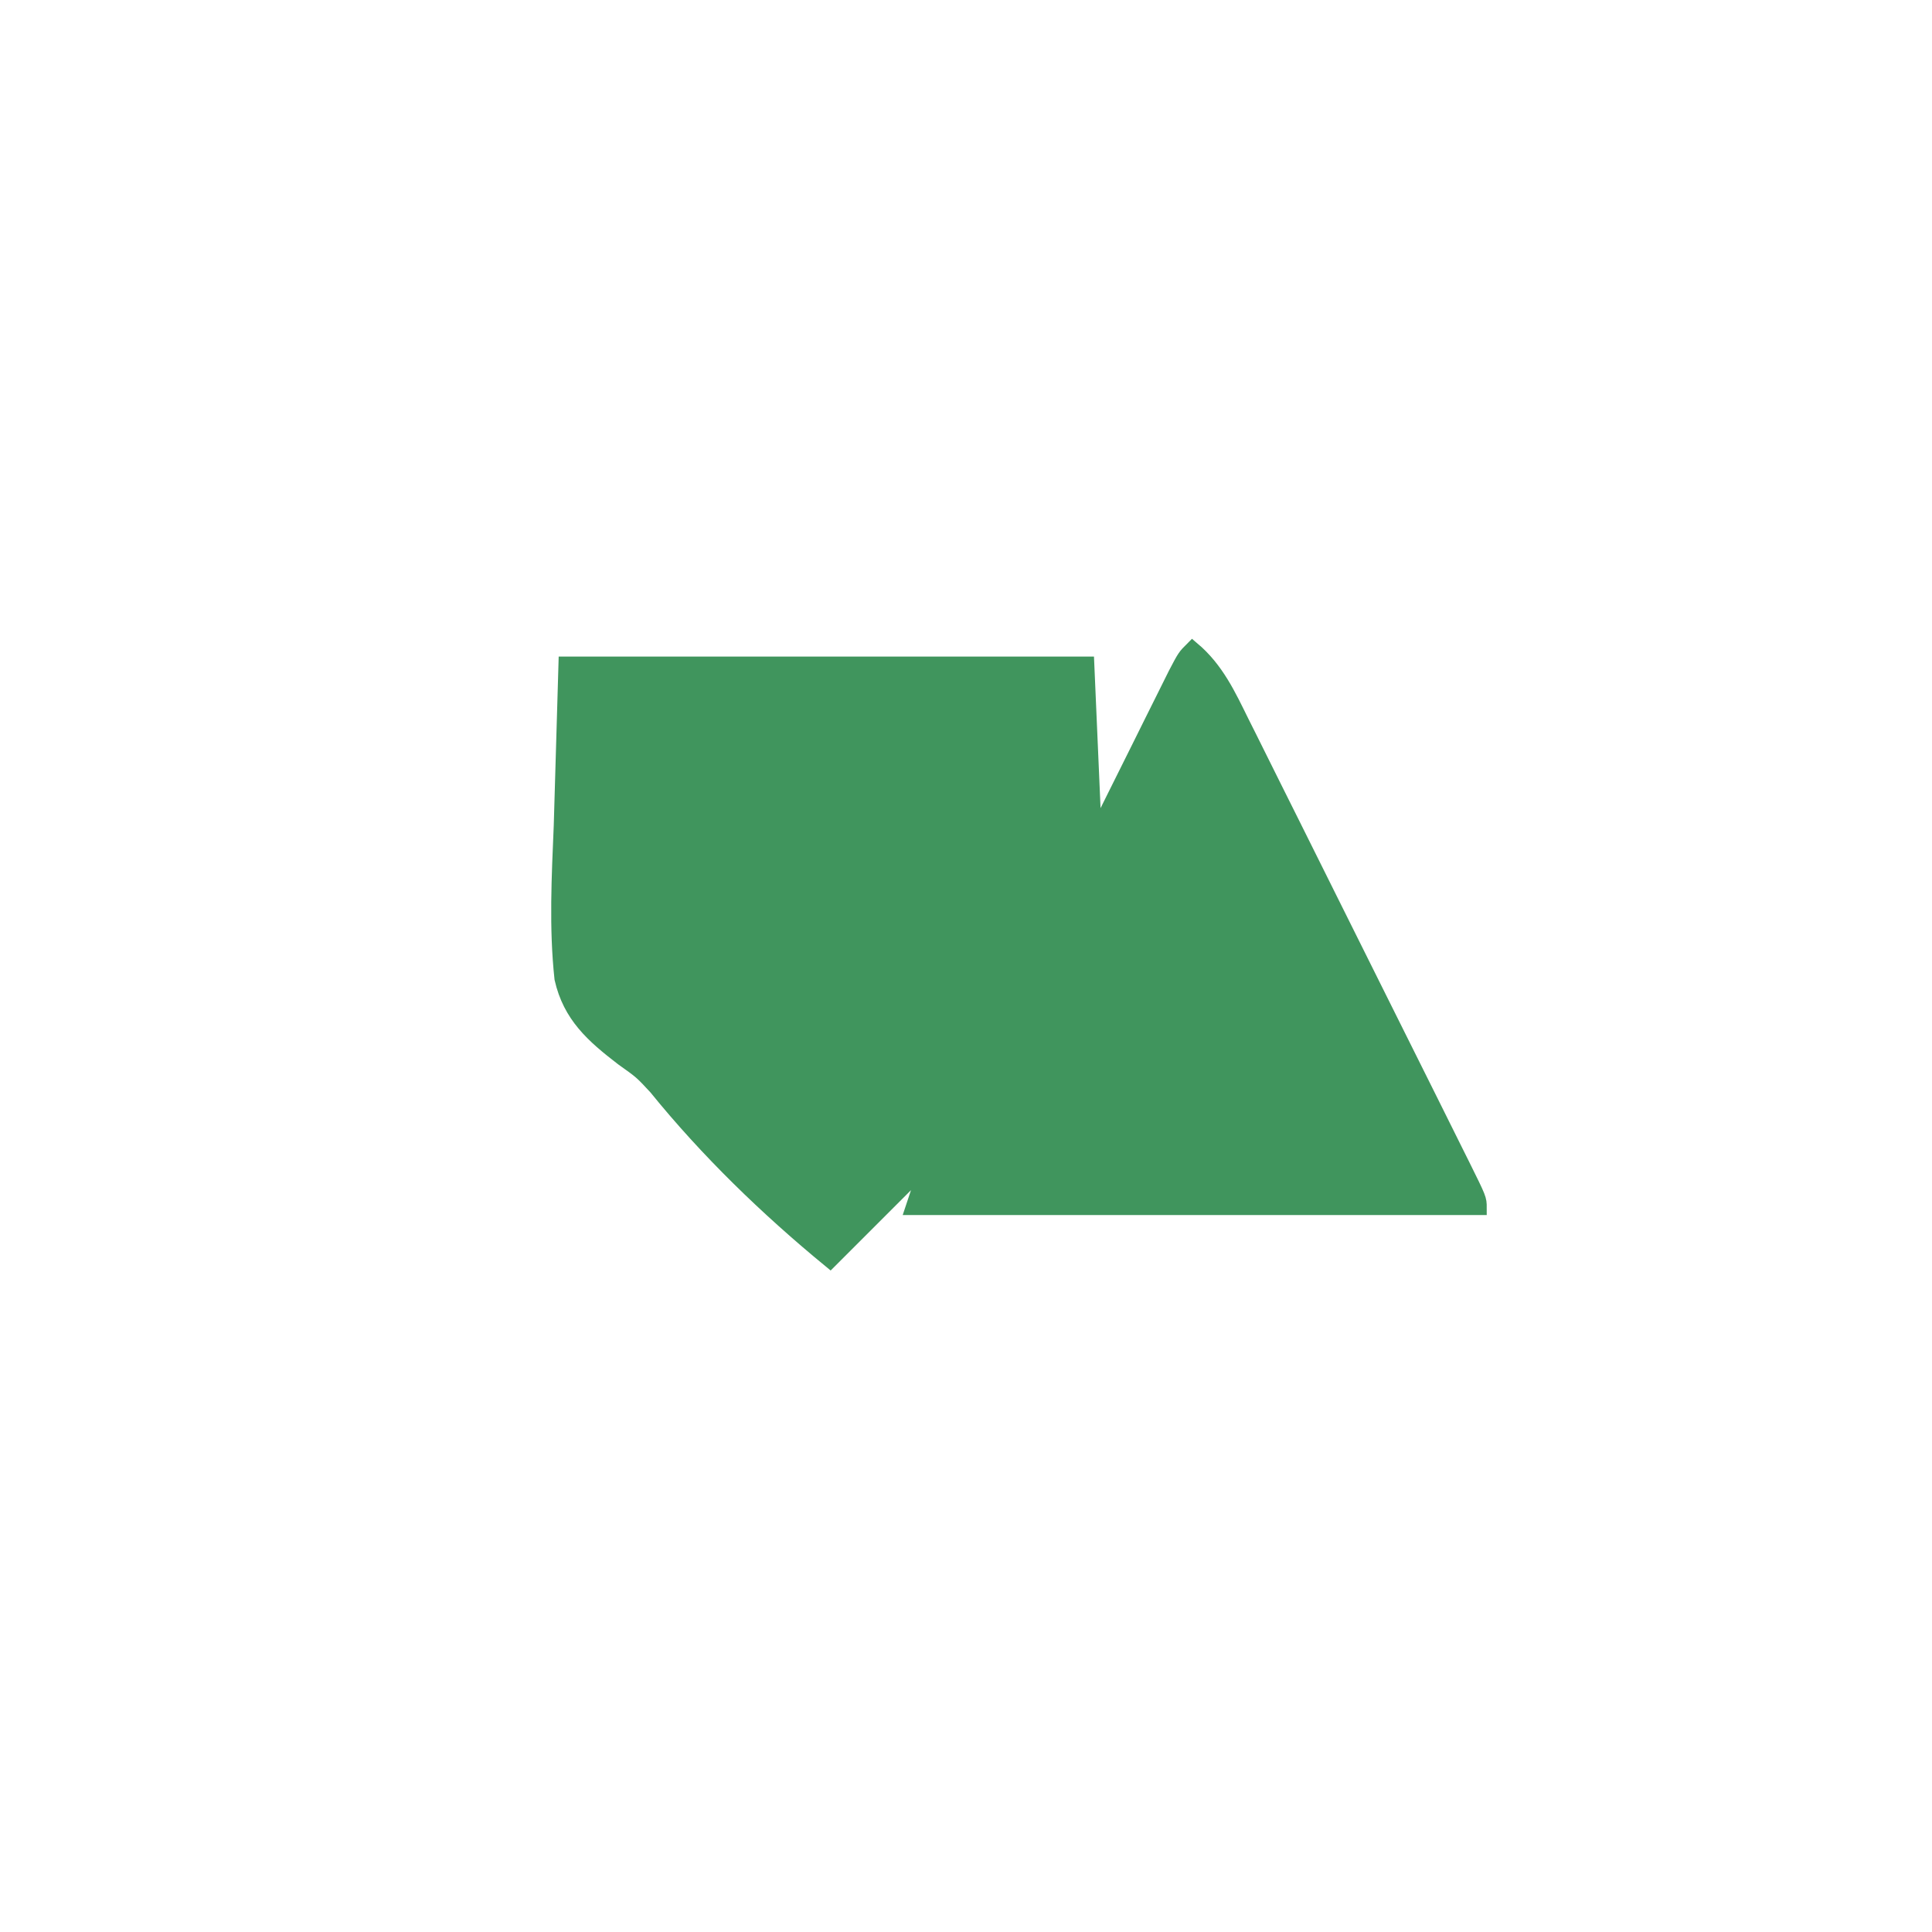
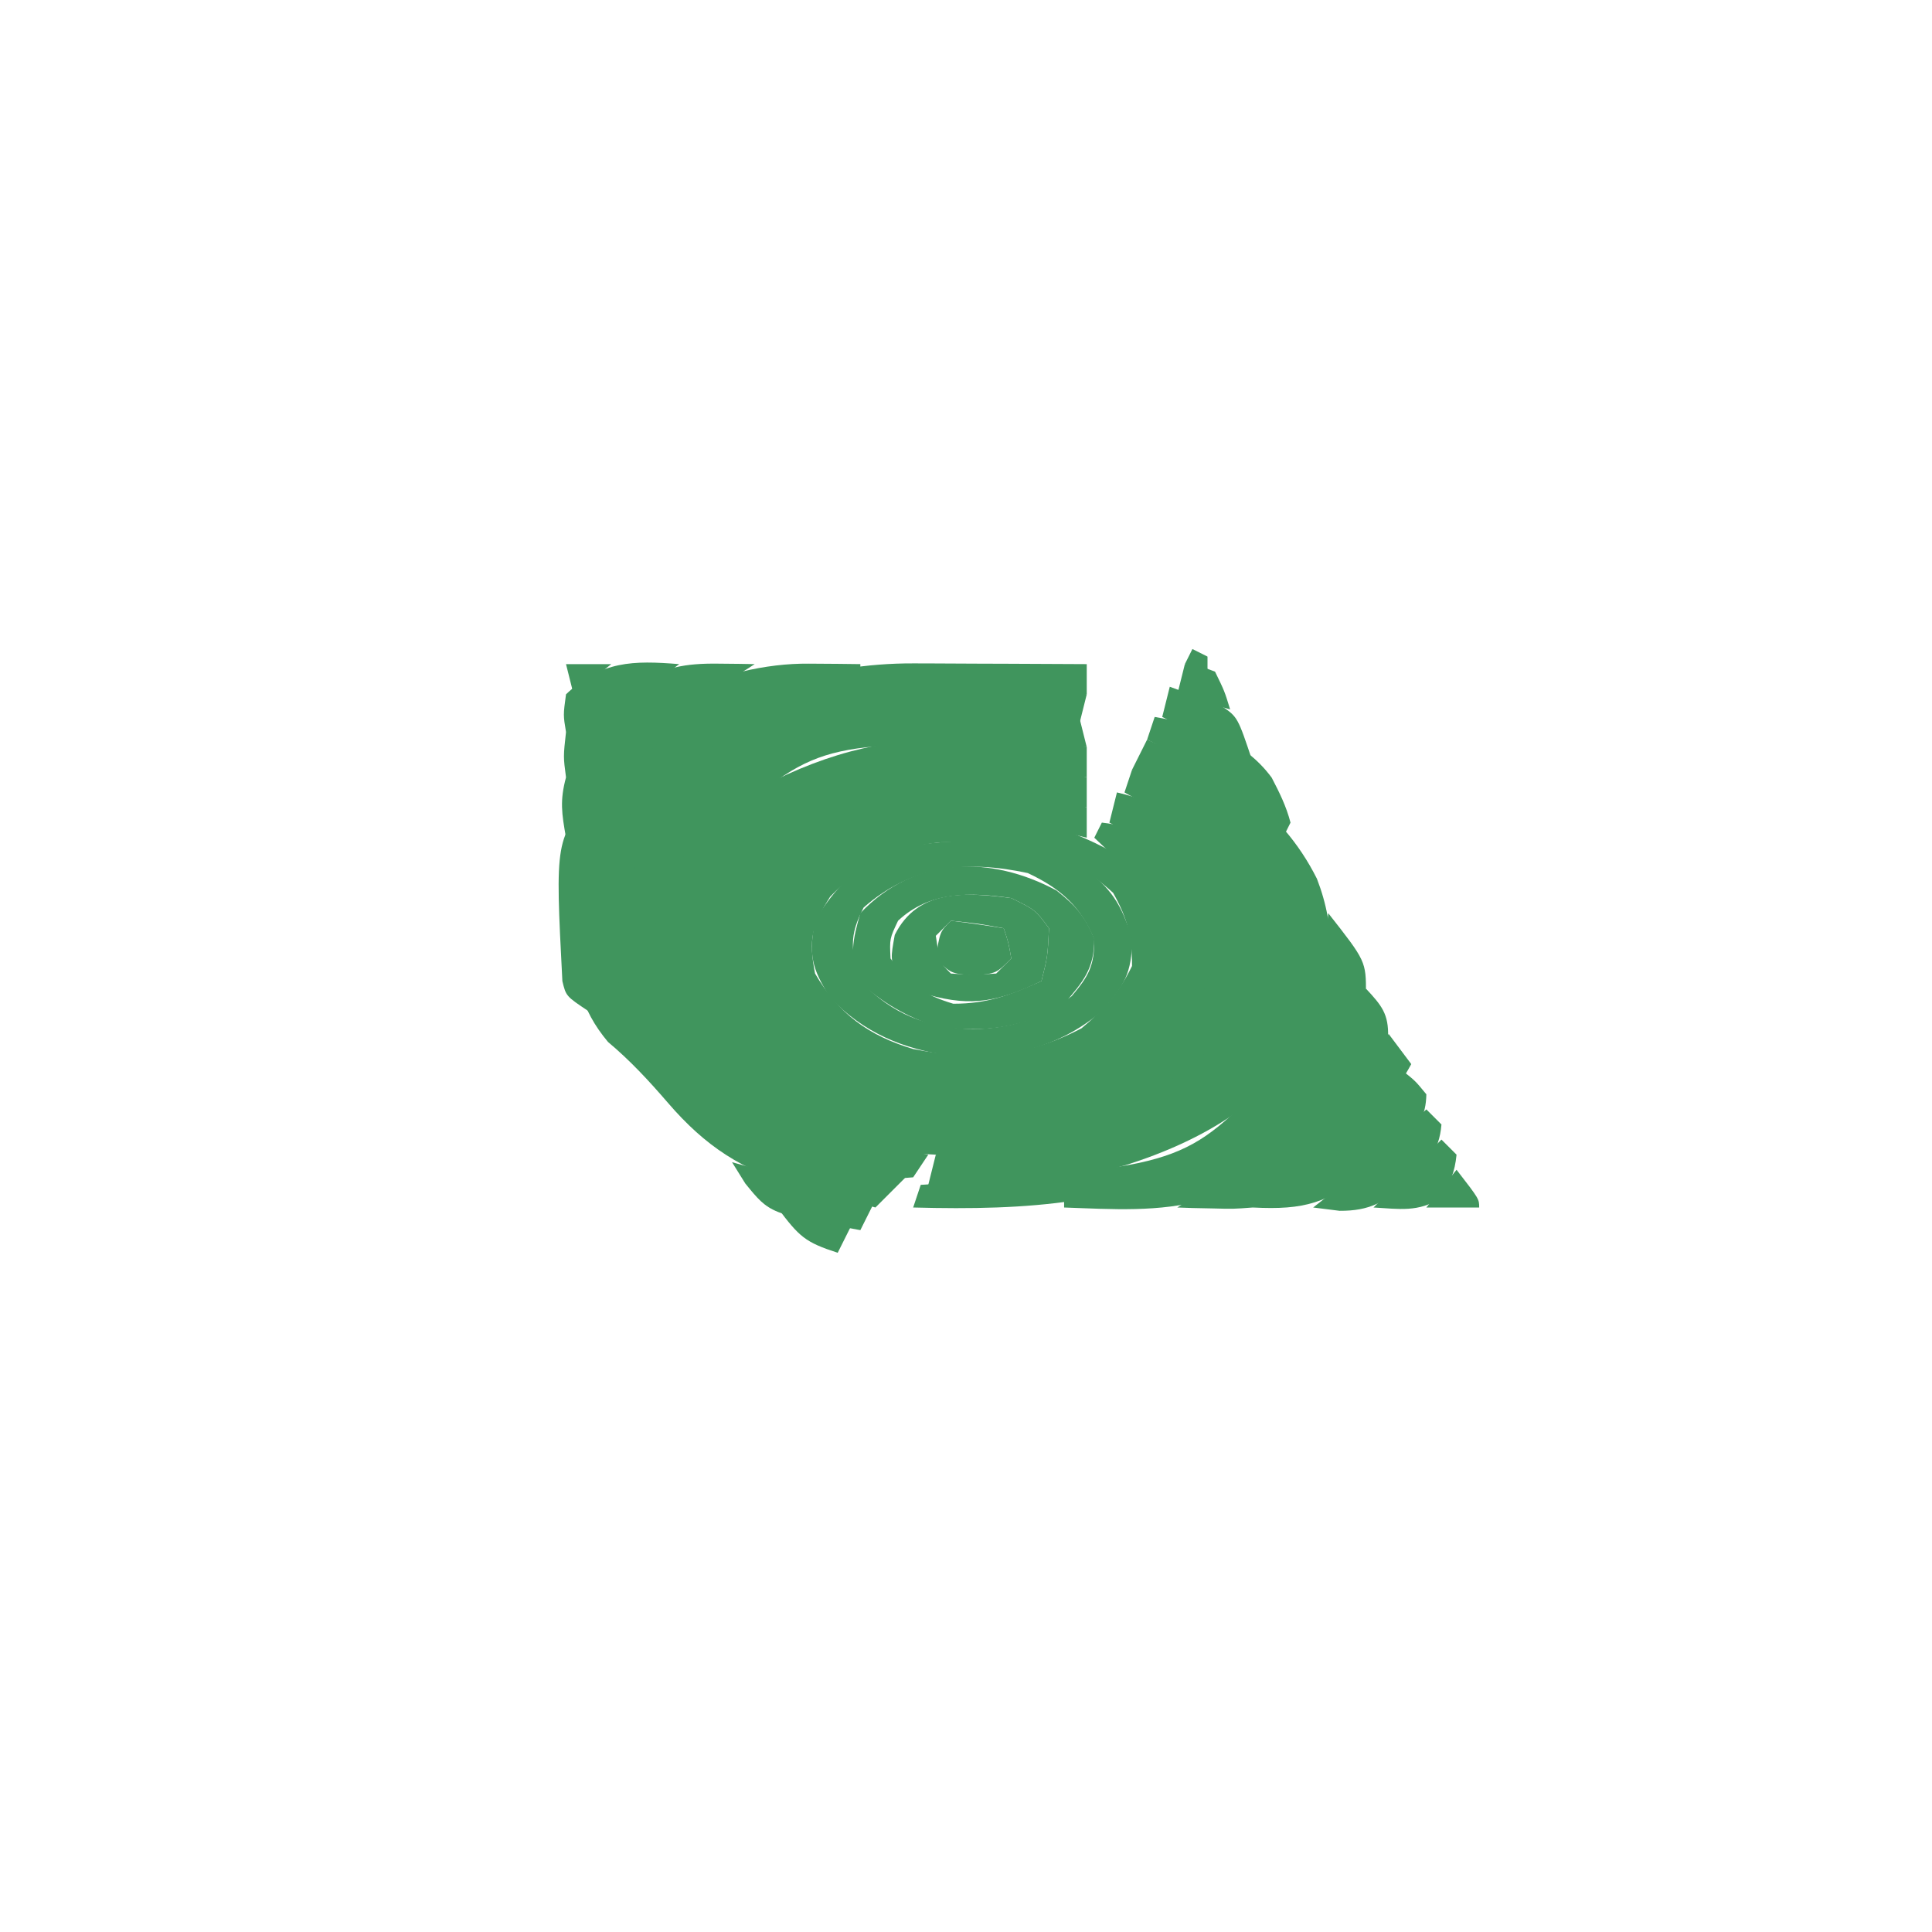
- <svg xmlns="http://www.w3.org/2000/svg" data-engine="binary-alpha-mono" width="256" height="256" viewBox="0 0 256 256">
-   <path d="M0 0 C3.172 2.676 4.754 6.098 6.553 9.75 C6.895 10.432 7.237 11.114 7.589 11.816 C8.715 14.065 9.832 16.317 10.949 18.57 C11.729 20.133 12.51 21.696 13.29 23.259 C14.924 26.53 16.553 29.804 18.18 33.079 C20.27 37.286 22.366 41.49 24.465 45.693 C26.075 48.917 27.683 52.143 29.29 55.369 C30.063 56.92 30.836 58.471 31.61 60.022 C32.687 62.183 33.761 64.346 34.835 66.508 C35.157 67.154 35.48 67.801 35.812 68.467 C38 72.885 38 72.885 38 74 C13.25 74 -11.5 74 -37 74 C-36.34 72.02 -35.68 70.04 -35 68 C-39.29 72.29 -43.58 76.58 -48 81 C-56.356 74.13 -64.244 66.502 -71.061 58.088 C-73 56 -73 56 -75.501 54.223 C-79.431 51.203 -82.416 48.568 -83.53 43.668 C-84.262 36.906 -83.905 30.157 -83.625 23.375 C-83.419 16.321 -83.213 9.268 -83 2 C-60.23 2 -37.46 2 -14 2 C-13.835 5.795 -13.835 5.795 -13 25 C-12.573 24.14 -12.573 24.14 -10.41 19.785 C-9.294 17.544 -8.178 15.303 -7.062 13.062 C-6.499 11.926 -5.935 10.79 -5.354 9.619 C-4.815 8.54 -4.277 7.46 -3.723 6.348 C-3.225 5.347 -2.728 4.347 -2.215 3.317 C-1 1 -1 1 0 0 Z " fill="#40955D" transform="translate(158,86)" stroke="#40955D" stroke-width="2" />
+ <svg xmlns="http://www.w3.org/2000/svg" data-engine="alpha-halo-stack" width="256" height="256" viewBox="0 0 256 256">
+   <path d="M0 0 C3 3.875 3 3.875 3 5 C0.69 5 -1.62 5 -4 5 C-2.68 3.35 -1.36 1.7 0 0 Z " fill="#40955D" fill-opacity="1" transform="translate(193,155)" />
+   <path d="M0 0 C1.98 0 3.96 0 6 0 C4.35 1.32 2.7 2.64 1 4 C0.67 2.68 0.34 1.36 0 0 Z " fill="#40955D" fill-opacity="1" transform="translate(75,88)" />
+   <path d="M0 0 C0.66 0.66 1.32 1.32 2 2 C1.774 4.339 1.143 5.778 -0.125 7.75 C-2.997 9.665 -5.645 9.19 -9 9 C-6 6 -3 3 0 0 Z " fill="#40955D" fill-opacity="1" transform="translate(191,151)" />
+   <path d="M0 0 C-2.822 2.146 -5.689 4.199 -8.625 6.188 C-9.401 6.717 -10.177 7.247 -10.977 7.793 C-13 9 -13 9 -15 9 C-15.375 6.75 -15.375 6.75 -15 4 C-10.305 -0.455 -6.099 -0.488 0 0 Z " fill="#40955D" fill-opacity="1" transform="translate(90,88)" />
+   <path d="M0 0 C0.66 0.66 1.32 1.32 2 2 C1.709 5.614 0.044 7.363 -2.562 9.75 C-5.583 12.312 -7.511 13.459 -11.5 13.438 C-12.655 13.293 -13.81 13.149 -15 13 C-14.285 12.438 -13.569 11.876 -12.832 11.297 C-10.034 9.028 -7.356 6.669 -4.688 4.25 C-4.246 3.85 -4.246 3.85 -2.012 1.828 C-1.348 1.225 -0.684 0.622 0 0 Z " fill="#40955D" fill-opacity="1" transform="translate(189,147)" />
+   <path d="M0 0 C0.66 0.33 1.32 0.66 2 1 C2 1.66 2 2.32 2 3 C1.01 2.67 0.02 2.34 -1 2 C-0.67 1.34 -0.34 0.68 0 0 Z " fill="#40955D" fill-opacity="1" transform="translate(158,86)" />
+   <path d="M0 0 C0.901 0.009 1.802 0.018 2.73 0.027 C3.418 0.039 4.105 0.051 4.812 0.062 C1.99 1.944 -0.751 3.306 -3.812 4.75 C-8.901 7.254 -13.192 10.12 -17.543 13.742 C-19.188 15.062 -19.188 15.062 -20.188 15.062 C-20.551 12.332 -20.551 12.332 -20.188 9.062 C-17.668 6.762 -17.668 6.762 -14.375 4.75 C-13.835 4.412 -13.835 4.412 -11.105 2.699 C-7.168 0.49 -4.443 -0.058 0 0 Z " fill="#40955D" fill-opacity="1" transform="translate(95.1875,87.9375)" />
+   <path d="M0 0 C1.562 1.25 1.562 1.25 3 3 C2.93 5.884 2.072 6.922 0.109 9.035 C-0.669 9.704 -1.448 10.373 -2.25 11.062 C-3.018 11.734 -3.787 12.406 -4.578 13.098 C-10.101 17.435 -13.115 18.35 -20 18 C-17.615 16.012 -15.207 14.137 -12.617 12.422 C-7.138 8.791 -3.441 5.62 0 0 Z " fill="#40955D" fill-opacity="1" transform="translate(186,142)" />
+   <path d="M0 0 C1.272 0.009 2.545 0.018 3.855 0.027 C4.343 0.033 4.343 0.033 6.812 0.062 C6.812 0.393 6.812 0.723 6.812 1.062 C6.461 1.13 6.461 1.13 4.68 1.473 C-8.808 4.413 -19.506 10.248 -29.188 20.062 C-29.48 20.354 -29.48 20.354 -30.957 21.828 C-31.363 22.235 -31.769 22.643 -32.188 23.062 C-32.762 19.845 -33.02 18.151 -32.188 15.062 C-24.507 6.118 -11.648 -0.107 0 0 Z " fill="#40955D" fill-opacity="1" transform="translate(107.188,87.9375)" />
+   <path d="M0 0 C1.875 0.188 1.875 0.188 4 1 C5.25 3.562 5.25 3.562 6 6 C3.69 5.34 1.38 4.68 -1 4 C-0.67 2.68 -0.34 1.36 0 0 Z " fill="#40955D" fill-opacity="1" transform="translate(157,88)" />
+   <path d="M0 0 C0.99 1.32 1.98 2.64 3 4 C-1.244 11.819 -9.58 19.712 -18 23 C-20.578 23.195 -20.578 23.195 -23.25 23.125 C-24.142 23.107 -25.034 23.089 -25.953 23.07 C-26.629 23.047 -27.304 23.024 -28 23 C-25.354 21.236 -22.769 19.867 -19.938 18.438 C-11.806 14.027 -4.587 8.132 0 0 Z " fill="#40955D" fill-opacity="1" transform="translate(184,137)" />
+   <path d="M0 0 C1.65 0.33 1.65 0.33 10 2 C9.34 3.32 8.68 4.64 8 6 C3.676 4.598 2.927 3.903 0 0 Z " fill="#40955D" fill-opacity="1" transform="translate(103,160)" />
+   <path d="M0 0 C0.659 0.001 1.318 0.003 1.996 0.004 C4.085 0.01 6.173 0.022 8.262 0.035 C9.684 0.04 11.107 0.045 12.529 0.049 C16.003 0.06 19.476 0.077 22.949 0.098 C22.949 1.418 22.949 2.738 22.949 4.098 C22.579 4.087 22.579 4.087 20.709 4.034 C-0.407 3.515 -19.934 3.867 -36.328 19.117 C-41.369 24.912 -43.802 31.498 -44.051 39.098 C-43.846 41.483 -43.493 43.74 -43.051 46.098 C-46.051 44.098 -46.051 44.098 -46.534 42.102 C-47.506 23.272 -47.506 23.272 -42.238 17.223 C-39.73 15.031 -39.73 15.031 -37.051 13.098 C-36.208 12.449 -35.365 11.801 -34.496 11.133 C-24.367 4.025 -12.348 -0.053 0 0 Z " fill="#40955D" fill-opacity="1" transform="translate(121.051,87.9023)" />
+   <path d="M0 0 C1.468 0.514 2.925 1.062 4.375 1.625 C5.187 1.927 5.999 2.228 6.836 2.539 C9 4 9 4 11 10 C7.04 8.02 3.08 6.04 -1 4 C-0.67 2.68 -0.34 1.36 0 0 Z " fill="#40955D" fill-opacity="1" transform="translate(155,91)" />
+   <path d="M0 0 C2.074 2.24 3.019 3.333 2.93 6.445 C-0.405 15.61 -9.861 21.492 -18 26 C-19.073 26.639 -20.145 27.279 -21.25 27.938 C-27.382 29.675 -33.677 29.22 -40 29 C-40 28.67 -40 28.34 -40 28 C-39.045 27.781 -38.09 27.562 -37.105 27.336 C-24.489 24.301 -11.432 19.608 -4.176 8.109 C-2.706 5.437 -1.314 2.752 0 0 Z " fill="#40955D" fill-opacity="1" transform="translate(181,131)" />
+   <path d="M0 0 C0.701 0.193 1.403 0.387 2.125 0.586 C7.735 2.126 13.35 3.614 19 5 C18.34 6.32 17.68 7.64 17 9 C4.998 6.818 4.998 6.818 1.75 2.812 C1.173 1.884 0.595 0.956 0 0 Z " fill="#40955D" fill-opacity="1" transform="translate(97,154)" />
+   <path d="M0 0 C-0.33 1.32 -0.66 2.64 -1 4 C-1.866 3.835 -2.732 3.67 -3.625 3.5 C-17.689 1.576 -32.44 3.085 -45 10 C-45.385 10.21 -45.385 10.21 -47.336 11.273 C-54.007 15.285 -58.52 20.56 -61 28 C-61.945 36.111 -60.66 42.26 -56 49 C-48.158 58.322 -35.504 61.885 -24 64 C-25.32 65.32 -26.64 66.64 -28 68 C-30.712 67.263 -33.419 66.511 -36.125 65.75 C-36.886 65.545 -37.646 65.34 -38.43 65.129 C-45.665 63.071 -50.559 59.871 -55.5 54.125 C-58.024 51.201 -60.482 48.541 -63.438 46.062 C-67.099 41.687 -67.885 37.646 -68 32 C-66.79 22.767 -61.828 16.136 -54.812 10.312 C-49.872 6.685 -44.727 4.151 -39 2 C-38.156 1.679 -37.311 1.358 -36.441 1.027 C-25.884 -2.267 -10.736 -3.1 0 0 Z " fill="#40955D" fill-opacity="1" transform="translate(144,92)" />
+   <path d="M0 0 C5.937 0.995 11.815 3.037 15.504 8.039 C16.541 10.026 17.435 11.831 18 14 C17.67 14.66 17.34 15.32 17 16 C16.455 15.48 15.909 14.961 15.348 14.426 C10.246 9.708 5.236 6.067 -1 3 C-0.67 2.01 -0.34 1.02 0 0 Z " fill="#40955D" fill-opacity="1" transform="translate(153,95)" />
+   <path d="M0 0 C5 6.364 5 6.364 5 10.688 C2.204 19.95 -4.66 27.026 -12.98 31.66 C-27.134 38.542 -39.542 39.412 -55 39 C-54.67 38.01 -54.34 37.02 -54 36 C-53.432 35.96 -52.864 35.921 -52.279 35.88 C-19.065 33.449 -19.065 33.449 -7.055 20.98 C-1.913 14.485 -0.683 8.083 0 0 Z " fill="#40955D" fill-opacity="1" transform="translate(176,121)" />
+   <path d="M0 0 C0.165 0.66 0.165 0.66 1 4 C0.28 3.979 -0.439 3.958 -1.18 3.937 C-34.131 3.103 -34.131 3.103 -47 14 C-51.999 18.869 -54.987 23.216 -55.375 30.312 C-55.219 36.581 -52.708 40.961 -48.75 45.688 C-40.26 52.827 -30.866 55.984 -20 58 C-20.66 58.99 -21.32 59.98 -22 61 C-32.348 62.023 -42.768 57.014 -50.875 50.895 C-56.154 46.188 -60.33 40.59 -61.371 33.457 C-61.576 25.297 -59.681 19.187 -54.238 12.996 C-40.066 -0.314 -18.56 -3.535 0 0 Z " fill="#40955D" fill-opacity="1" transform="translate(143,95)" />
+   <path d="M0 0 C9.637 4.24 17.64 8.752 22.5 18.438 C25.083 25.118 24.858 31.532 22.023 38.098 C16.835 47.742 7.373 53.154 -2.812 56.375 C-9.425 58.264 -15.491 59.127 -22.375 59.062 C-22.998 59.058 -22.998 59.058 -26.148 59.035 C-26.619 59.029 -26.619 59.029 -29 59 C-28.67 57.68 -28.34 56.36 -28 55 C-26.996 54.974 -25.992 54.948 -24.957 54.922 C-11.192 54.416 1.493 52.121 11.812 42.27 C15.94 37.775 17.683 33.799 18.375 27.688 C17.683 20.887 15.305 15.834 10.25 11.188 C6.429 8.099 2.476 5.998 -2 4 C-1.34 2.68 -0.68 1.36 0 0 Z " fill="#40955D" fill-opacity="1" transform="translate(152,98)" />
+   <path d="M0 0 C0.924 0.001 1.847 0.001 2.799 0.002 C7.127 0.03 11.073 0.244 15.312 1.188 C15.312 2.507 15.312 3.828 15.312 5.188 C14.096 5.022 12.879 4.857 11.625 4.688 C-3.043 3.124 -16.567 4.025 -28.688 13.188 C-33.102 17.3 -35.385 21.515 -36.062 27.5 C-35.445 33.573 -33.116 38.152 -28.688 42.375 C-18.141 50.73 -5.597 51.882 7.312 51.188 C16.716 49.873 25.592 46.354 32.312 39.438 C35.458 34.325 36.98 29.527 35.781 23.531 C32.952 15.434 27.684 11.208 20.312 7.188 C20.642 6.197 20.973 5.207 21.312 4.188 C28.109 4.612 33.318 9.88 37.688 14.688 C41.785 19.765 42.973 24.695 42.312 31.188 C39.949 39.157 35.582 44.639 28.473 48.883 C18.514 54.082 9.564 55.987 -1.688 56.188 C-2.678 55.858 -3.667 55.528 -4.688 55.188 C-6.332 55.086 -7.978 55.005 -9.625 54.938 C-19.212 54.113 -28.812 50.031 -35.688 43.188 C-40.511 36.845 -42.597 31.177 -41.688 23.188 C-39.435 15.82 -34.362 10.386 -27.848 6.488 C-18.421 1.579 -10.516 -0.141 0 0 Z " fill="#40955D" fill-opacity="1" transform="translate(128.688,97.8125)" />
+   <path d="M0 0 C0 1.32 0 2.64 0 4 C-0.405 3.921 -0.405 3.921 -2.457 3.52 C-15.41 1.62 -27.792 2.105 -39 9.438 C-42.995 12.85 -44.541 15.261 -45.875 20.312 C-46.055 25.61 -44.991 29.539 -41.625 33.699 C-33.956 41.018 -23.291 43.095 -13 43 C-3.945 42.402 6.047 39.345 12.285 32.488 C15.459 27.883 15.623 23.418 15 18 C13.05 11.741 8.586 8.942 3 6 C3.33 4.68 3.66 3.36 4 2 C9.981 3.346 14.035 6.455 18 11 C21.071 15.877 22.475 20.368 21.688 26.125 C19.839 32.864 16.055 37.091 10.188 40.758 C-2.503 47.459 -15.937 49.329 -29.938 45.312 C-39.348 42.014 -46.484 37.392 -51.375 28.5 C-52.833 22.667 -52.255 18.177 -49.387 12.984 C-43.518 4.586 -34.355 0.239 -24.516 -1.688 C-16.091 -2.734 -8.169 -2.215 0 0 Z " fill="#40955D" fill-opacity="1" transform="translate(144,103)" />
+   <path d="M0 0 C0.395 -0.006 0.395 -0.006 2.395 -0.037 C7.042 -0.049 10.752 0.409 15.125 2.188 C15.125 3.507 15.125 4.827 15.125 6.188 C14.531 6.043 13.937 5.899 13.324 5.75 C2.202 3.259 -7.361 3.308 -17.875 8.188 C-20.964 10.377 -22.776 13.038 -24.875 16.188 C-25.602 20.628 -25.251 24.298 -23.5 28.438 C-18.401 33.779 -11.344 36.873 -3.992 37.391 C6.851 37.547 14.49 36.373 22.629 28.906 C24.853 26.351 25.123 24.213 25.438 20.875 C24.88 14.293 20.762 10.567 16.125 6.188 C16.455 5.527 16.785 4.867 17.125 4.188 C21.567 4.695 23.93 6.074 27.125 9.188 C30.479 13.811 31.818 17.249 31.496 22.988 C30.684 27.799 28.787 30.8 25.137 33.848 C14.898 41.045 4.45 43.243 -8 41.562 C-16.151 39.952 -23.592 36.895 -28.746 30.141 C-30.776 26.628 -31.781 23.247 -31.875 19.188 C-30.111 13.306 -27.285 8.668 -22 5.422 C-20.969 4.932 -19.938 4.442 -18.875 3.938 C-17.844 3.437 -16.812 2.937 -15.75 2.422 C-10.412 0.13 -5.736 0.005 0 0 Z " fill="#40955D" fill-opacity="1" transform="translate(128.875,104.812)" />
+   <path d="M0 0 C3.255 2.635 5.747 5.368 7.625 9.125 C8.005 14.165 7.796 17.136 4.625 21.125 C-1.068 27.34 -7.226 29.607 -15.52 30.441 C-24.429 30.769 -31.858 29.042 -39.375 24.188 C-42.923 20.529 -44.555 17.806 -44.812 12.688 C-44.639 8.152 -43.425 5.577 -40.375 2.125 C-28.867 -7.465 -12.622 -7.012 0 0 Z M-37.375 5.938 C-39.83 9.85 -40.251 11.588 -39.375 16.125 C-36.25 21.462 -32.31 24.344 -26.375 26.125 C-18.32 27.717 -11.367 27.234 -4.062 23.375 C-0.992 20.805 0.858 18.73 2.625 15.125 C2.625 11.204 2.031 8.852 0.125 5.438 C-6.663 -0.842 -13.789 -1.53 -22.84 -1.258 C-29.03 -0.587 -33.069 1.501 -37.375 5.938 Z " fill="#40955D" fill-opacity="1" transform="translate(147.375,112.875)" />
+   <path d="M0 0 C3.919 2.695 5.42 5.101 6.738 9.633 C6.738 14.166 5.686 15.794 2.738 19.195 C-3.21 24.175 -9.71 25.55 -17.324 25.07 C-23.63 24.218 -28.829 22.026 -33.262 17.383 C-35.717 13.47 -36.137 11.733 -35.262 7.195 C-32.784 2.965 -29.274 -0.691 -24.57 -2.367 C-16.354 -3.924 -7.487 -4.033 0 0 Z M-28.824 5.445 C-30.794 9.213 -30.506 11.168 -29.262 15.195 C-24.92 19.658 -20.567 21.29 -14.449 21.57 C-9.318 21.455 -5.406 20.249 -1.262 17.195 C1.008 14.513 1.738 13.195 1.738 9.695 C-0.021 5.296 -2.825 2.866 -7.074 0.883 C-15.191 -0.868 -22.461 -0.142 -28.824 5.445 Z " fill="#40955D" fill-opacity="1" transform="translate(143.262,114.805)" />
+   <path d="M0 0 C2.546 2.01 3.745 3.395 5 6.375 C5 10.335 3.569 12.046 1 15 C-4.454 18.272 -9.71 18.894 -16 18 C-19.918 16.71 -22.972 14.903 -26.062 12.188 C-27.53 8.764 -27.009 6.531 -26 3 C-18.822 -4.588 -8.754 -4.713 0 0 Z M-21 4 C-22.125 6.375 -22.125 6.375 -22 9 C-19.517 12.415 -17.738 13.777 -13.688 15 C-9.071 15 -6.209 13.846 -2 12 C-1.188 8.75 -1.188 8.75 -1 5 C-2.812 2.562 -2.812 2.562 -6 1 C-11.433 0.217 -16.791 0.063 -21 4 Z " fill="#40955D" fill-opacity="1" transform="translate(140,118)" />
+   <path d="M0 0 C3.188 1.562 3.188 1.562 5 4 C4.812 7.75 4.812 7.75 4 11 C-1.556 13.626 -5.093 14.499 -11.07 12.793 C-13 12 -13 12 -15.188 10.25 C-16 8 -16 8 -15.438 4.875 C-12.378 -1.244 -6.121 -0.78 0 0 Z M-8 3 C-8.66 3.66 -9.32 4.32 -10 5 C-9.464 8.536 -9.464 8.536 -8 10 C-5.062 10.188 -5.062 10.188 -2 10 C-1.34 9.34 -0.68 8.68 0 8 C-0.375 5.875 -0.375 5.875 -1 4 C-4.375 3.375 -4.375 3.375 -8 3 Z " fill="#40955D" fill-opacity="1" transform="translate(134,119)" />
+   <path d="M0 0 C2.339 0.287 4.674 0.619 7 1 C7.625 2.875 7.625 2.875 8 5 C6 7 6 7 3 7.25 C0 7 0 7 -2 5 C-1.464 1.464 -1.464 1.464 0 0 Z " fill="#40955D" fill-opacity="1" transform="translate(126,122)" />
</svg>
